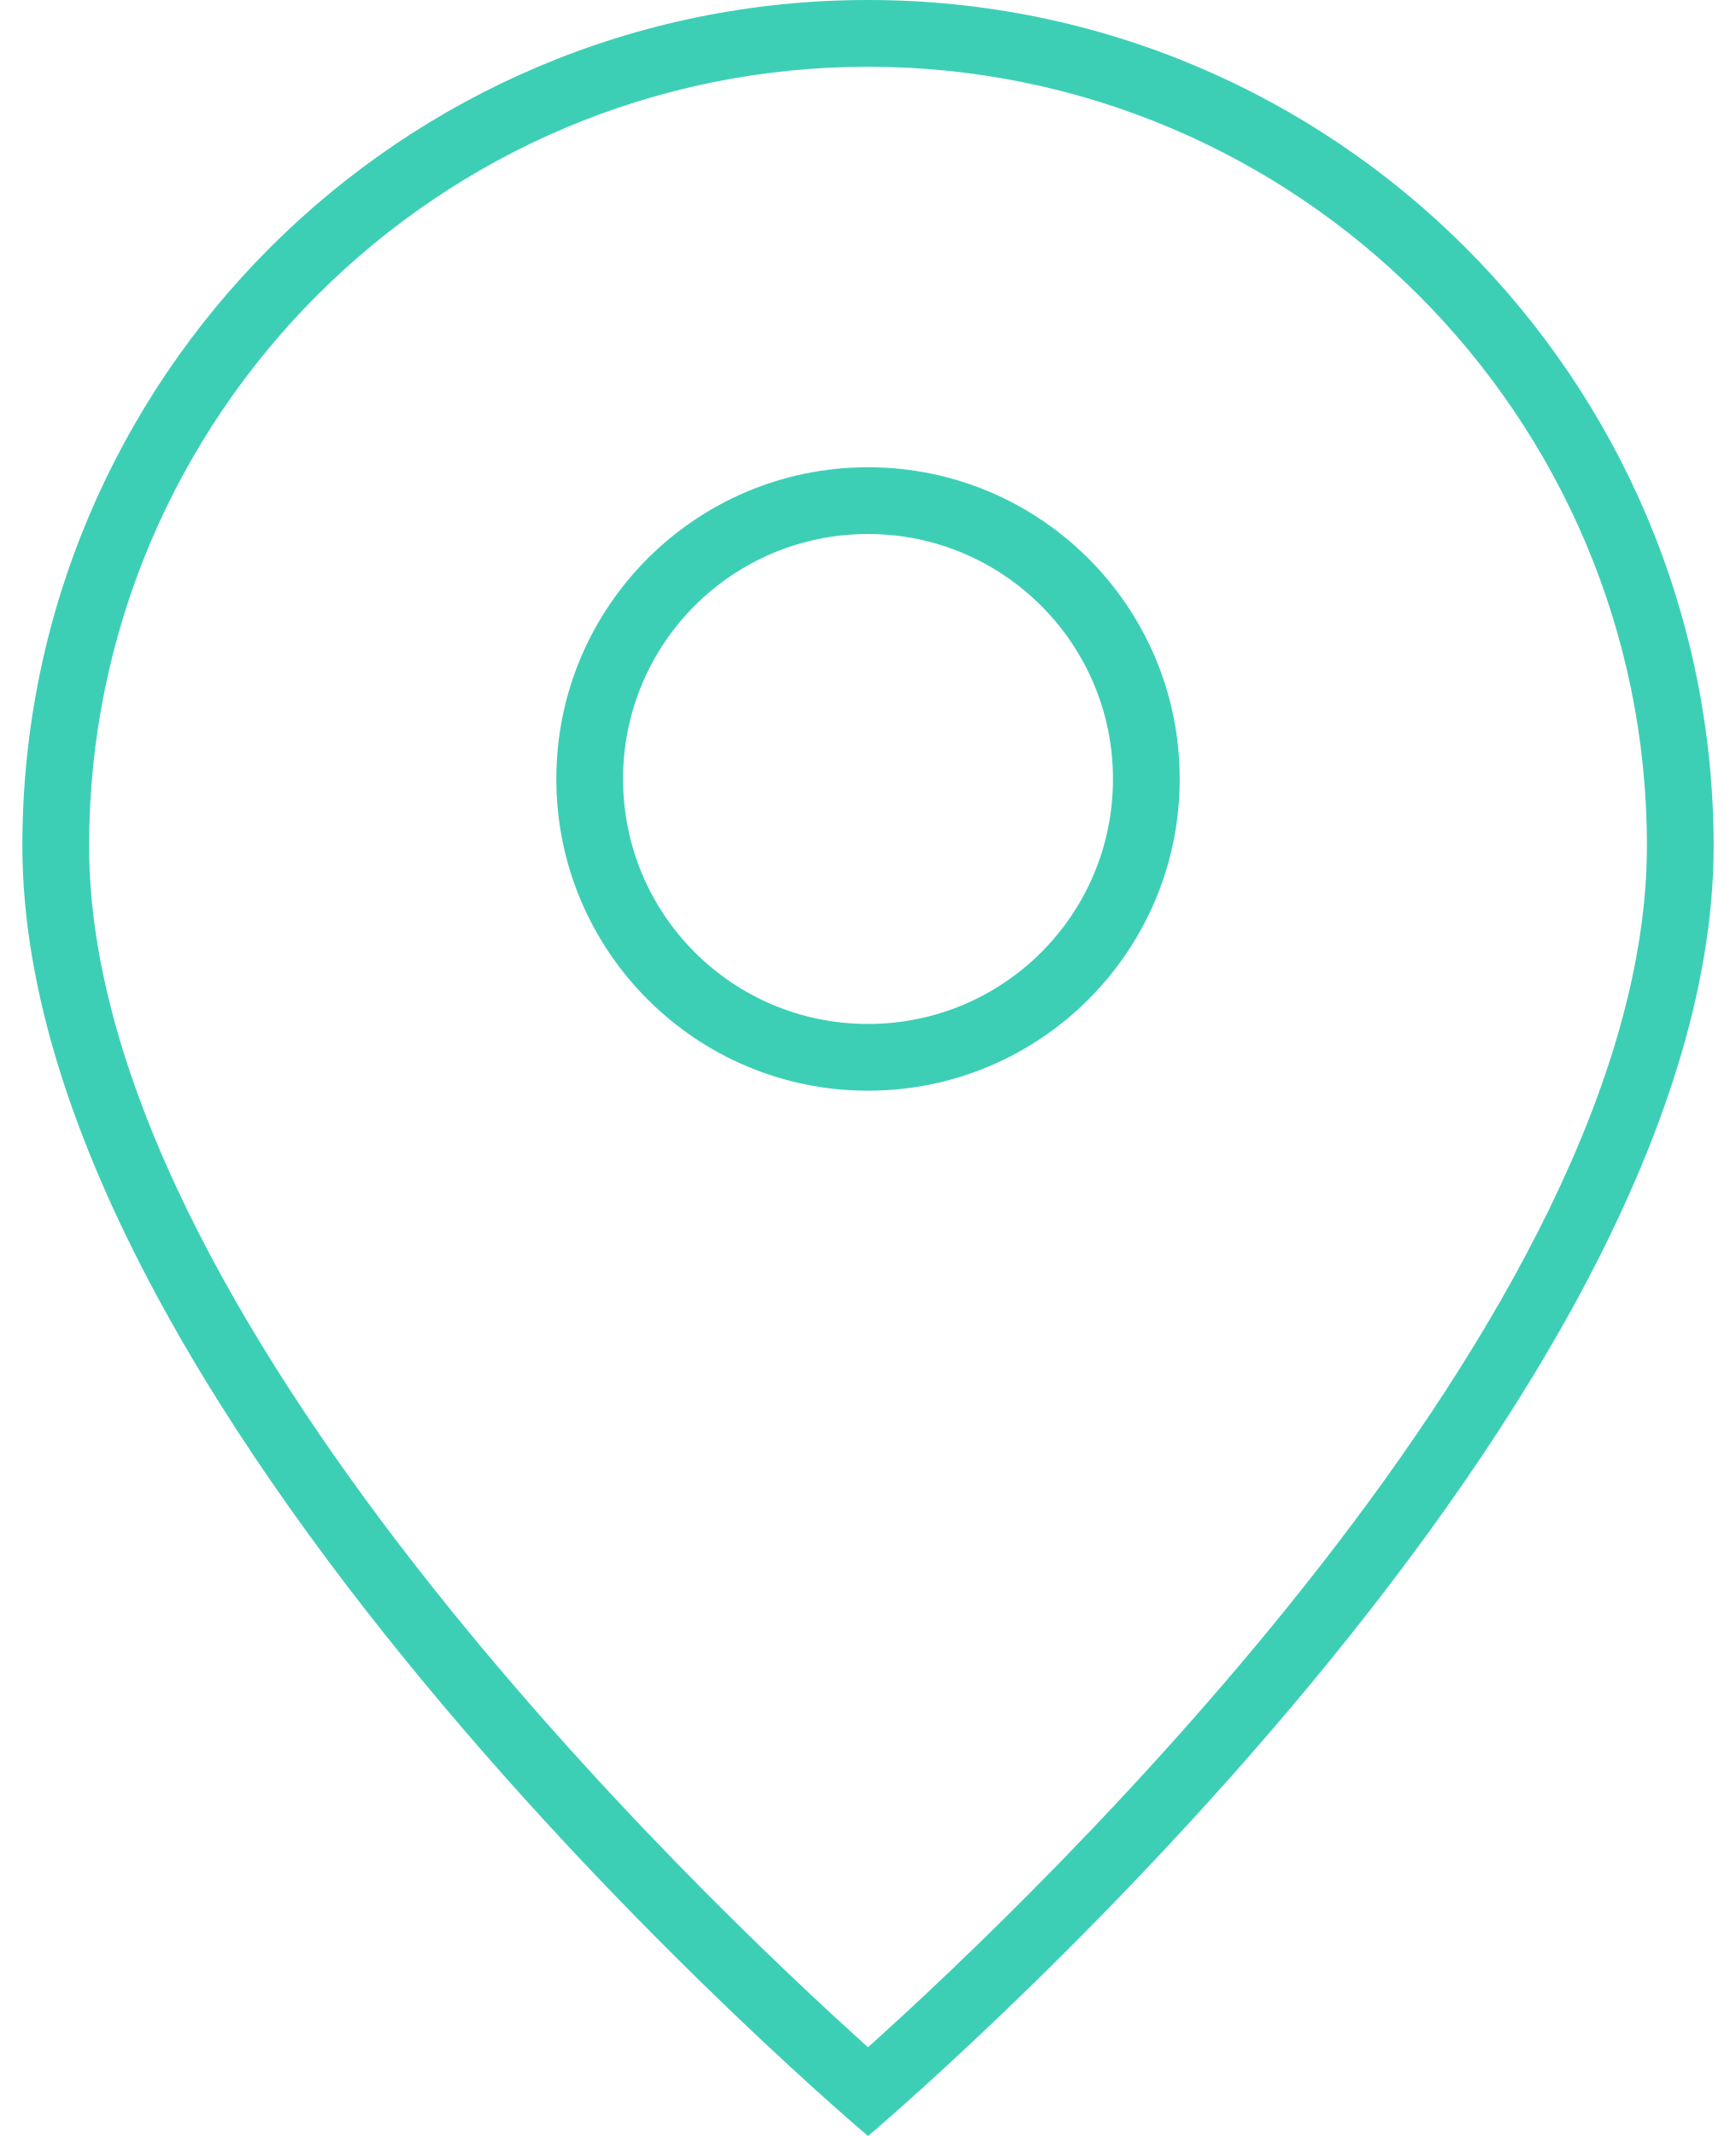
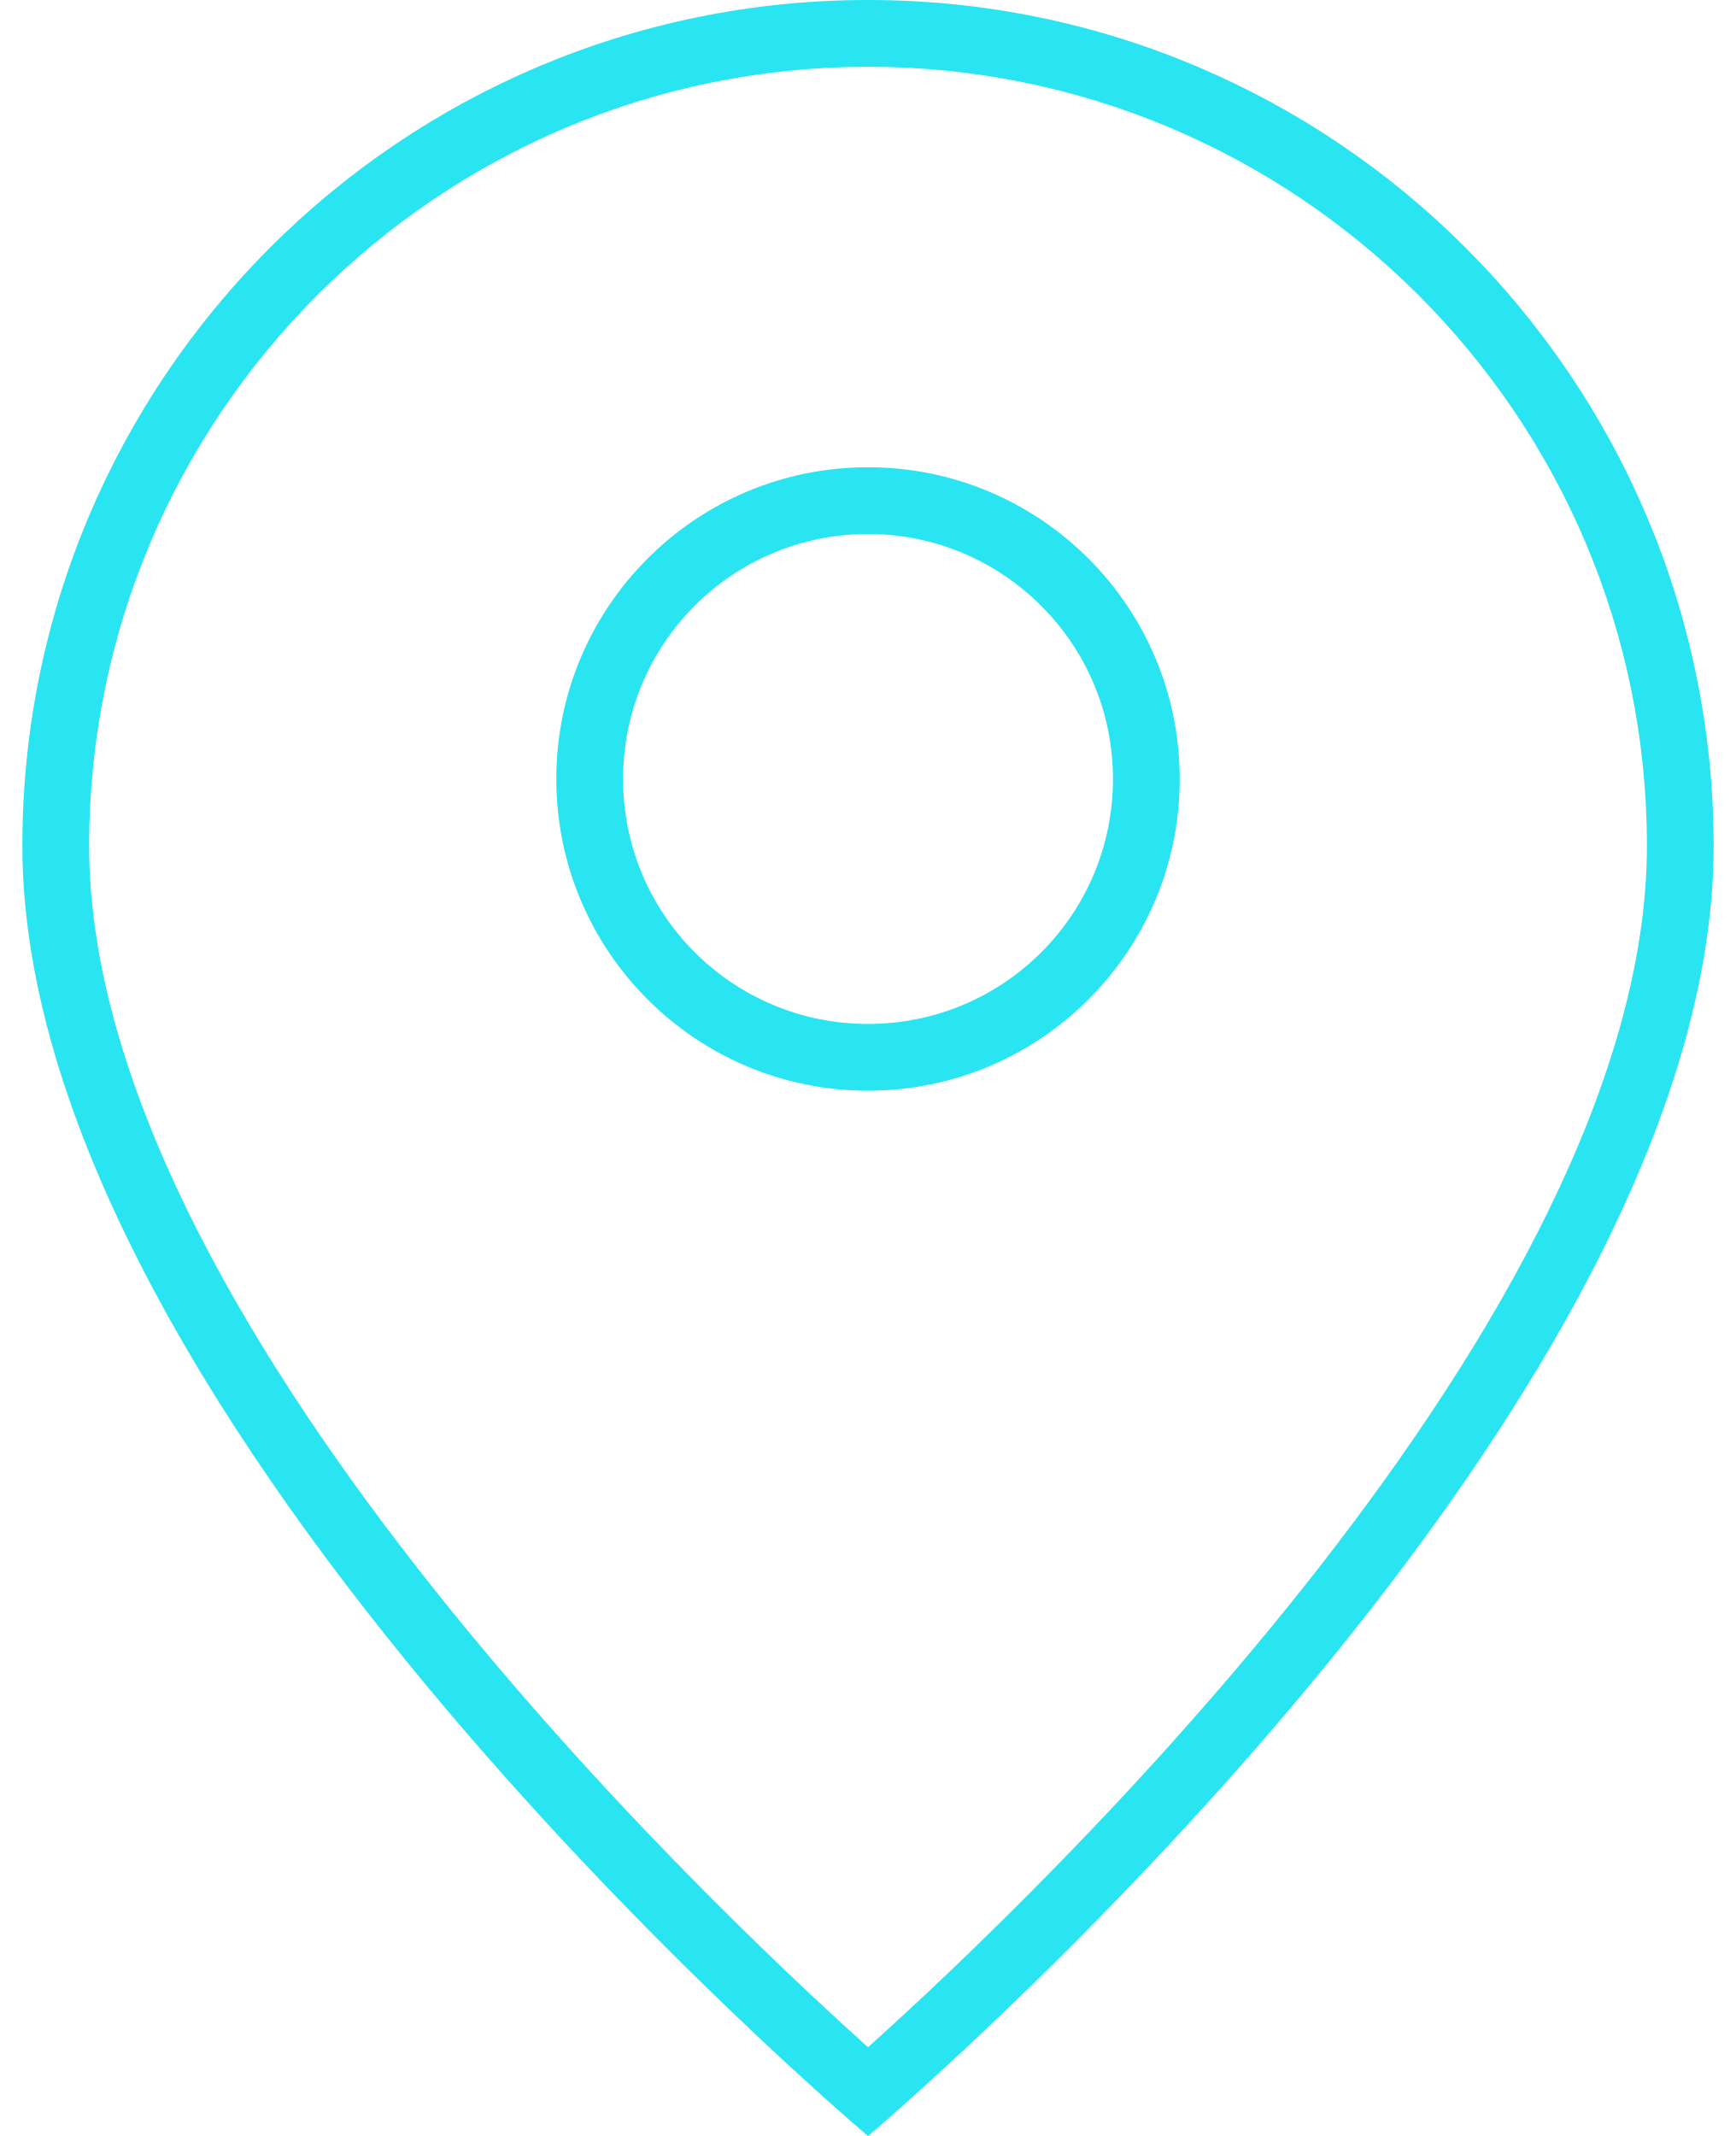
- <svg xmlns="http://www.w3.org/2000/svg" width="26" height="32" viewBox="0 0 26 32" fill="#3DCFB6">
+ <svg xmlns="http://www.w3.org/2000/svg" width="26" height="32" viewBox="0 0 26 32" fill="#29e5f2">
  <g clip-path="url(#clip0_120791_803)">
-     <path d="M13.005 1C19.435 1 24.675 6.23 24.675 12.67C24.675 19.68 15.545 28.39 13.005 30.67C10.465 28.39 1.335 19.68 1.335 12.67C1.335 6.23 6.565 1 13.005 1ZM13.005 0C6.005 0 0.335 5.67 0.335 12.67C0.335 21.34 13.005 32 13.005 32C13.005 32 25.675 21.33 25.675 12.67C25.665 5.67 19.995 0 13.005 0Z" fill="#3DCFB6" />
-     <path d="M13.005 8C15.025 8 16.675 9.64 16.675 11.67C16.675 13.7 15.035 15.34 13.005 15.34C10.975 15.34 9.335 13.7 9.335 11.67C9.335 9.64 10.975 8 13.005 8ZM13.005 7C10.425 7 8.335 9.09 8.335 11.67C8.335 14.25 10.425 16.34 13.005 16.34C15.585 16.34 17.675 14.25 17.675 11.67C17.675 9.09 15.585 7 13.005 7Z" fill="#3DCFB6" />
+     <path d="M13.005 1C19.435 1 24.675 6.23 24.675 12.67C24.675 19.68 15.545 28.39 13.005 30.67C10.465 28.39 1.335 19.68 1.335 12.67C1.335 6.23 6.565 1 13.005 1ZM13.005 0C6.005 0 0.335 5.67 0.335 12.67C0.335 21.34 13.005 32 13.005 32C13.005 32 25.675 21.33 25.675 12.67C25.665 5.67 19.995 0 13.005 0Z" fill="#29e5f2" />
+     <path d="M13.005 8C15.025 8 16.675 9.64 16.675 11.67C16.675 13.7 15.035 15.34 13.005 15.34C10.975 15.34 9.335 13.7 9.335 11.67C9.335 9.64 10.975 8 13.005 8ZM13.005 7C10.425 7 8.335 9.09 8.335 11.67C8.335 14.25 10.425 16.34 13.005 16.34C15.585 16.34 17.675 14.25 17.675 11.67C17.675 9.09 15.585 7 13.005 7Z" fill="#29e5f2" />
  </g>
  <defs>
    <clipPath id="clip0_120791_803">
-       <rect width="25.33" height="32" fill="#3DCFB6" transform="translate(0.335022)" />
+       <rect width="25.33" height="32" fill="#29e5f2" transform="translate(0.335022)" />
    </clipPath>
  </defs>
</svg>
